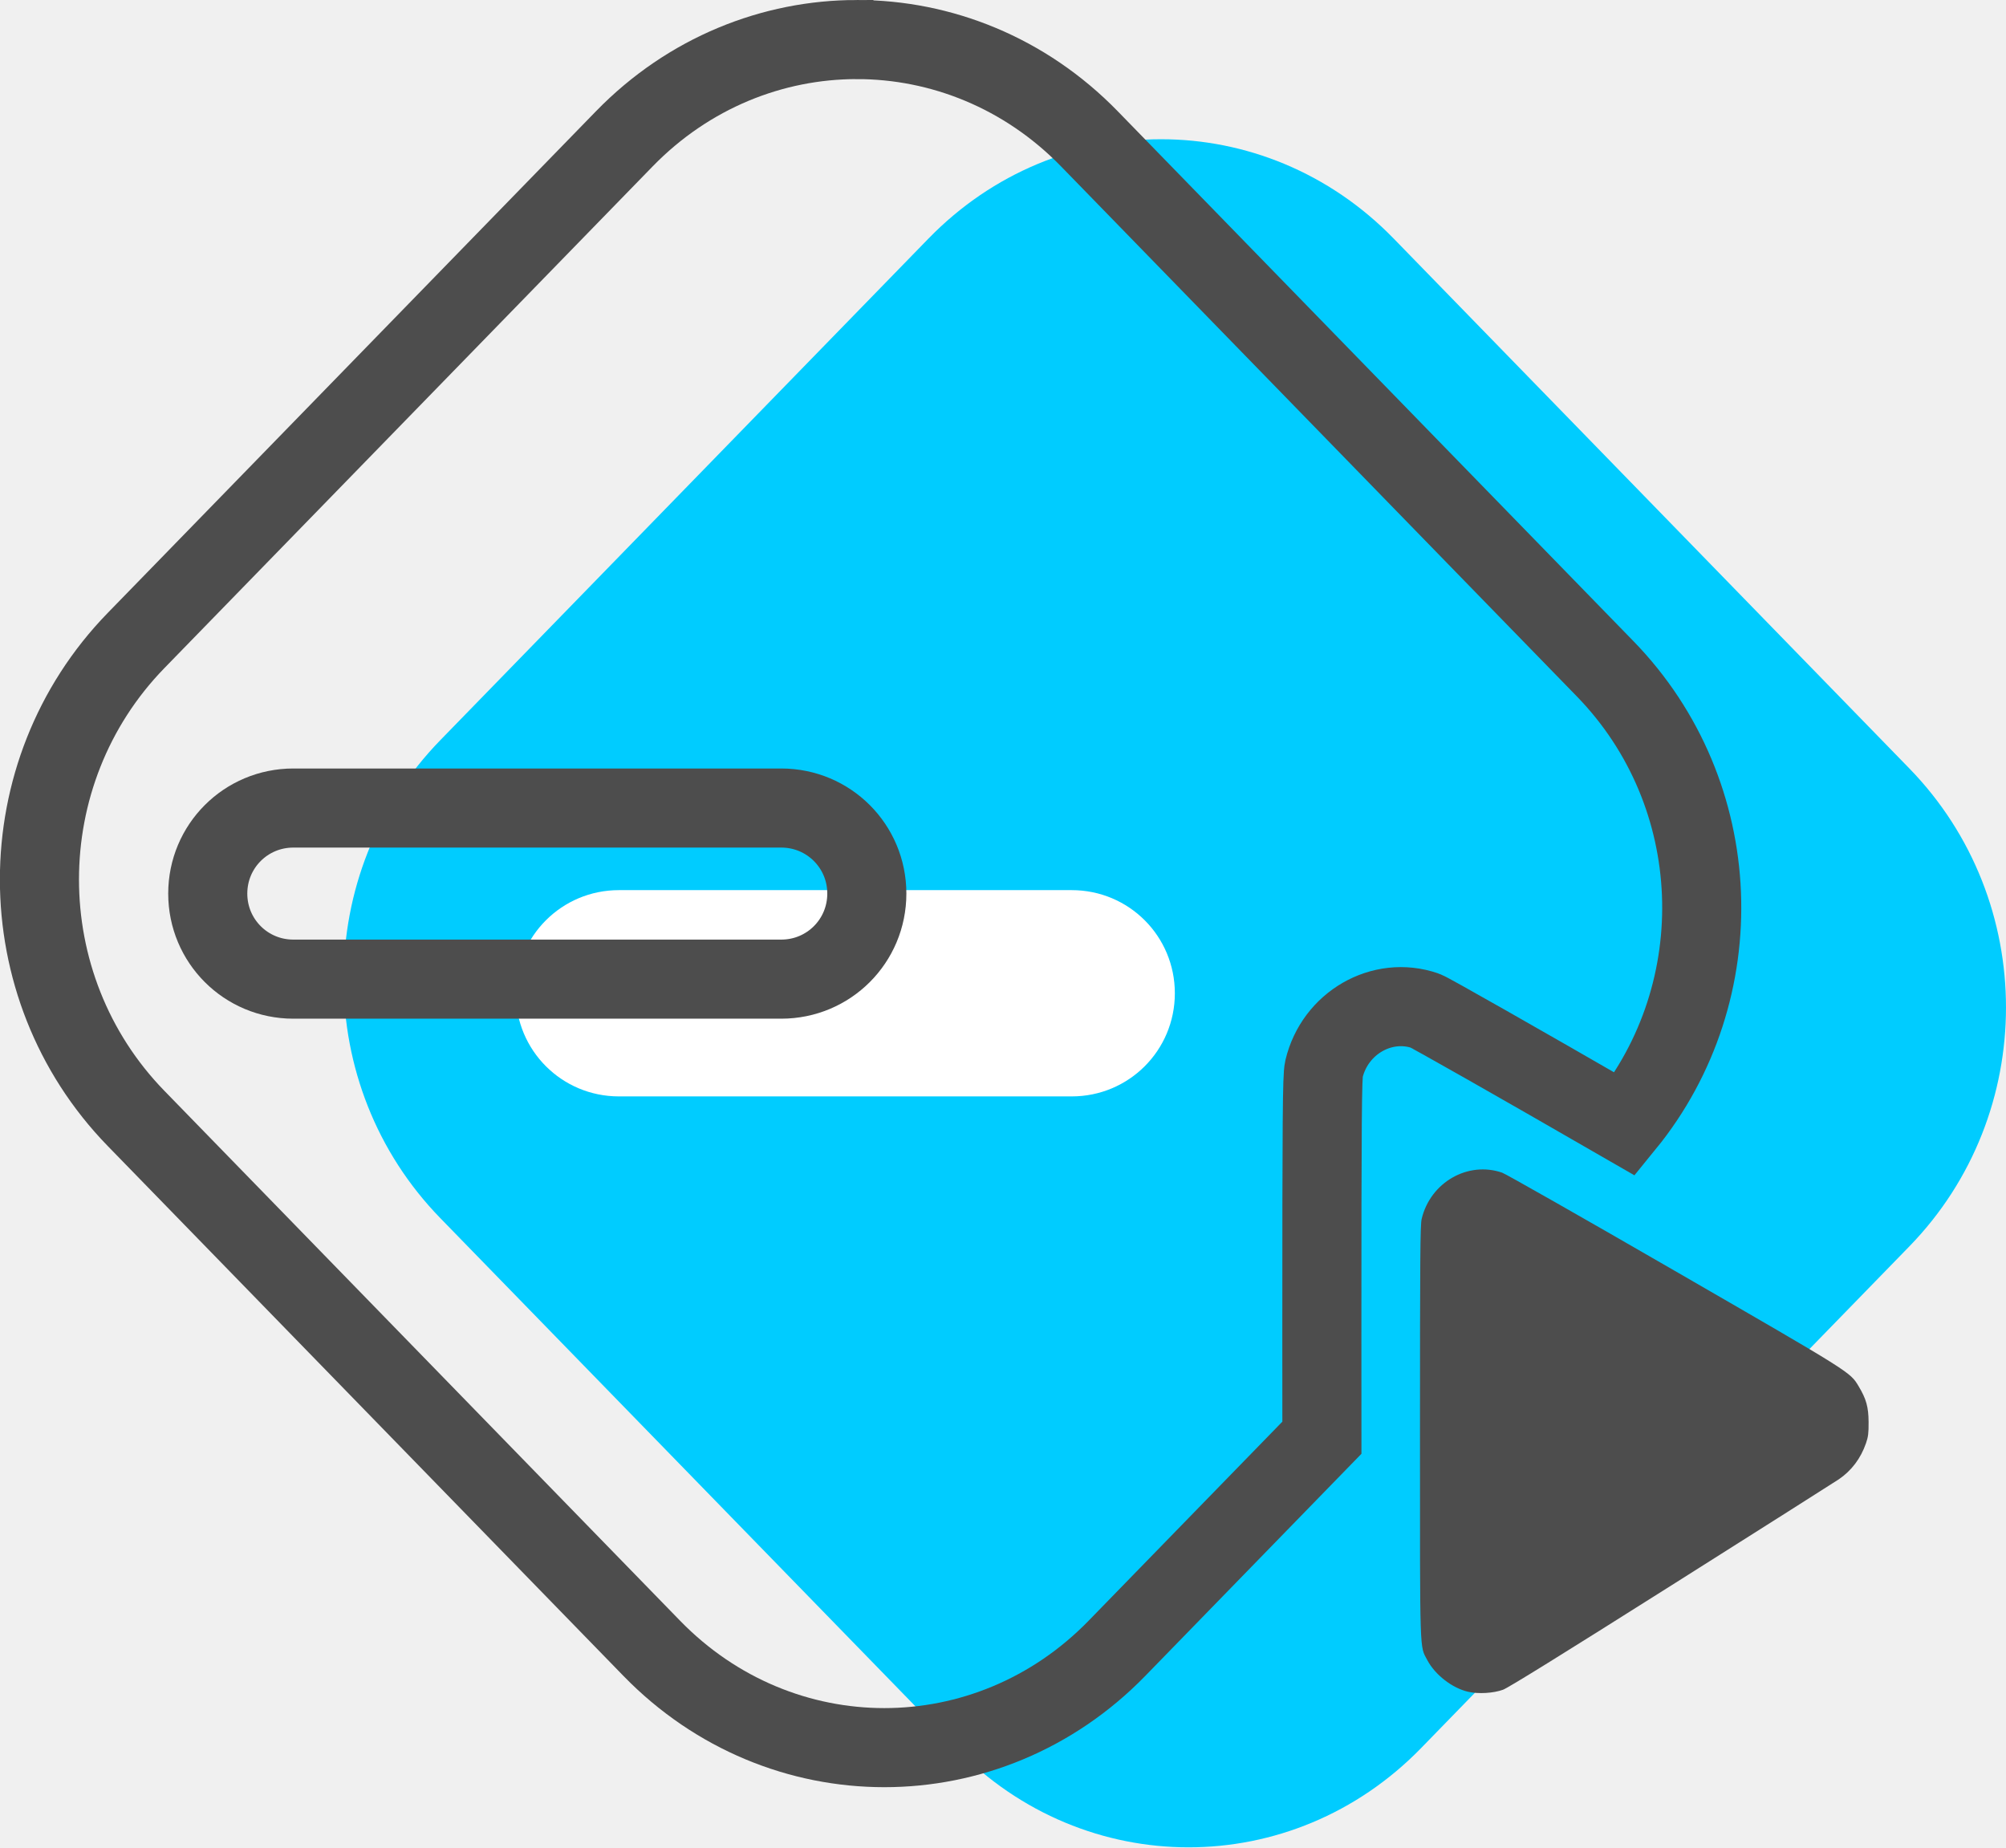
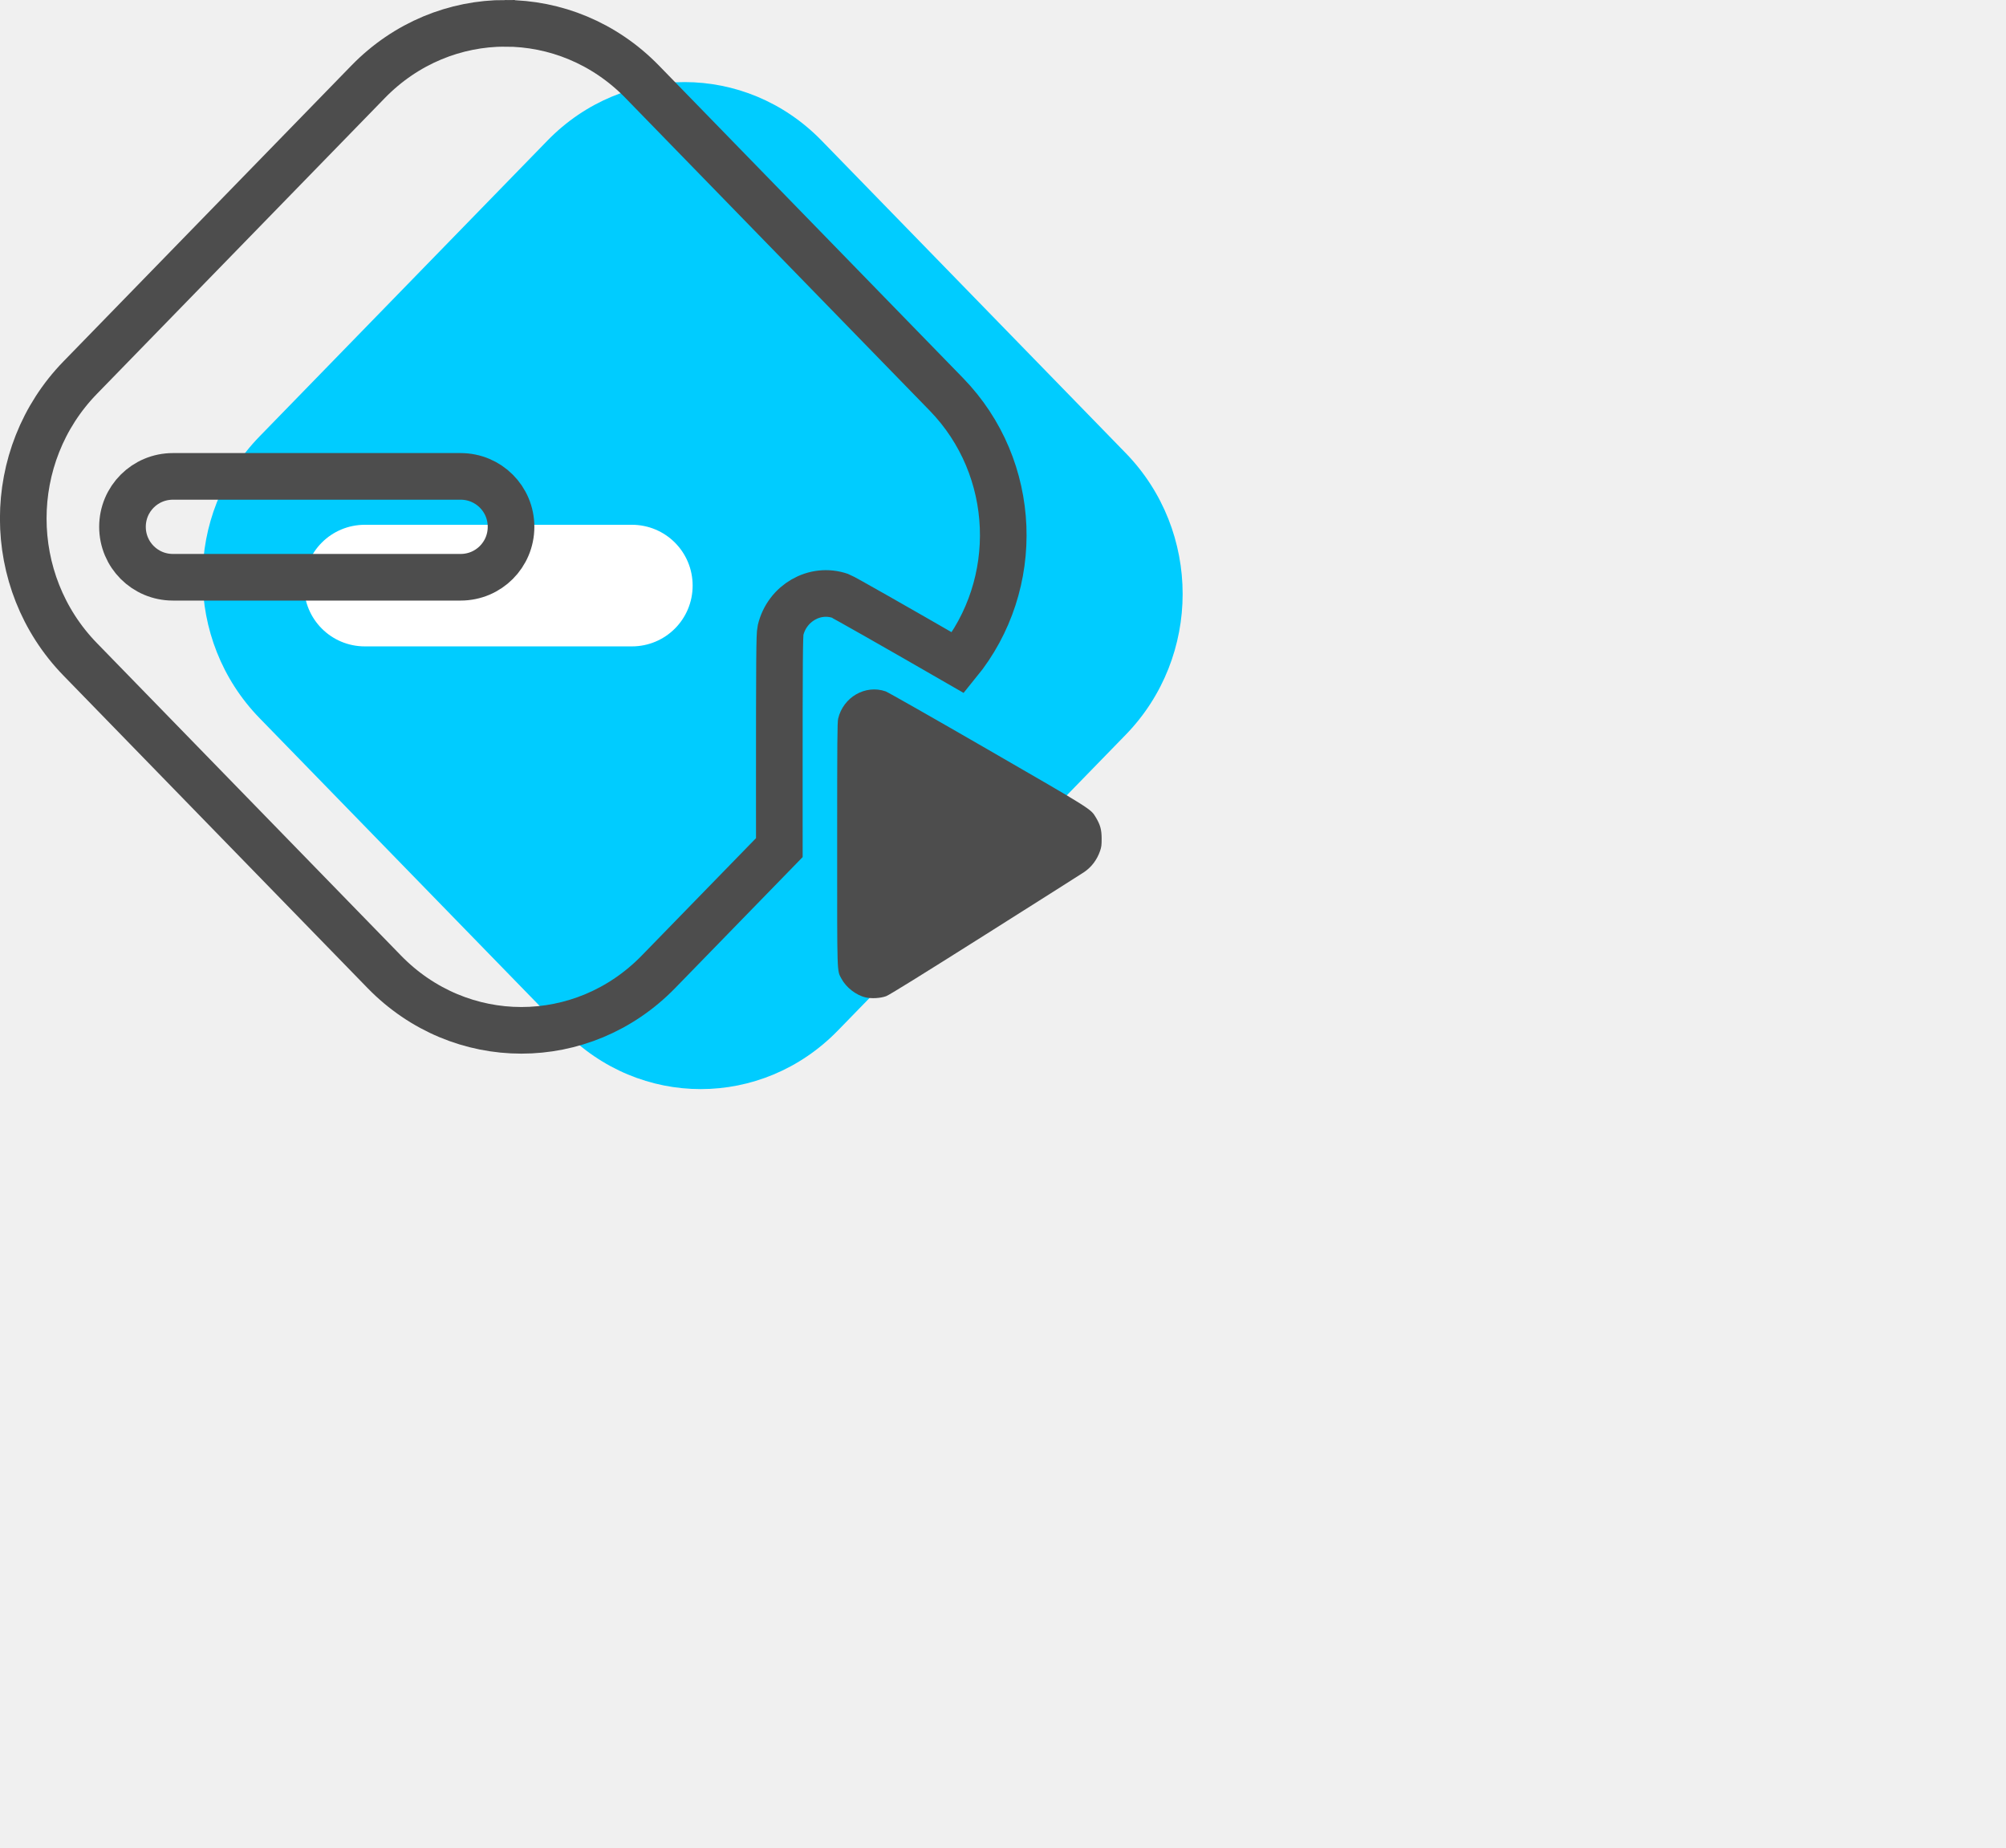
<svg xmlns="http://www.w3.org/2000/svg" width="134.636mm" height="123.981mm" viewBox="0 0 134.636 123.981" version="1.1" id="svg31541">
  <defs id="defs31538" />
  <g id="layer1" transform="translate(-166.3088,47.00852)">
-     <g id="g124" transform="matrix(0.7512927,0,0,0.7512927,187.8652,-3.927448)">
+     <g id="g124" transform="matrix(0.4429279,0,0,0.4429279,179.0175,-21.60989)">
      <g id="g31510" transform="matrix(0.3373765,0,0,0.3373765,-51.9507,-577.1298)" style="display:inline">
        <path id="rect31498" style="display:inline;fill:#00ccff;stroke-width:1.335" transform="matrix(0.697456,-0.7166276,0.697456,0.7166276,0,0)" d="m -1078.693,1344.693 h 185.362 c 48.913,0 88.29,39.377 88.29,88.29 v 195.803 c 0,48.913 -39.377,88.29 -88.29,88.29 h -185.362 c -48.913,0 -88.29,-39.377 -88.29,-88.29 V 1432.983 c 0,-48.913 39.377,-88.29 88.29,-88.29 z" />
        <path id="rect31500" style="font-variation-settings:'wght' 300;display:inline;fill:#ffffff;stroke-width:2.227" d="m 232.82,1776.366 h 119.902 c 15.129,0 27.308,12.18 27.308,27.308 0,15.129 -12.18,27.308 -27.308,27.308 H 232.82 c -15.129,0 -27.308,-12.18 -27.308,-27.308 0,-15.129 12.18,-27.308 27.308,-27.308 z" />
        <path id="path31502" style="display:inline;fill:none;fill-opacity:1;stroke:#4d4d4d;stroke-width:20.942;stroke-miterlimit:4;stroke-dasharray:none;stroke-opacity:1" d="m 295.827,1551.145 c -22.26,0 -44.521,8.763 -61.578,26.29 l -129.282,132.835 c -34.114,35.052 -34.114,91.49 0,126.543 l 136.563,140.317 c 34.114,35.052 89.042,35.052 123.157,0 l 54.282,-55.773 c -0.003,-8.199 -0.011,-14.984 -0.011,-26.698 0,-57.955 0.087,-68.954 0.555,-70.93 2.888,-12.179 15.372,-19.365 26.805,-15.43 1.165,0.401 24.644,13.746 52.919,30.055 28.726,-35.226 26.982,-87.463 -5.268,-120.6 l -136.563,-140.318 c -17.057,-17.526 -39.318,-26.29 -61.578,-26.29 z" />
        <path id="rect31504" style="font-variation-settings:'wght' 300;display:inline;fill:none;stroke:#4d4d4d;stroke-width:20.942" d="m 146.603,1754.629 h 129.214 c 12.549,0 22.652,10.103 22.652,22.652 0,12.55 -10.103,22.652 -22.652,22.652 H 146.603 c -12.549,0 -22.652,-10.103 -22.652,-22.652 0,-12.549 10.103,-22.652 22.652,-22.652 z" />
        <g id="g31508" transform="matrix(2.652689,0,0,2.652689,681.494,1371.054)" style="display:inline;fill:#4d4d4d;fill-opacity:1">
          <path style="fill:#4d4d4d;fill-opacity:1;stroke-width:0.117" d="m -84.359,232.812 c -1.597,-0.364 -3.316,-1.697 -4.09,-3.171 -0.769,-1.466 -0.726,-0.114 -0.726,-22.765 0,-17.369 0.026,-20.665 0.166,-21.258 0.865,-3.65 4.607,-5.804 8.034,-4.624 0.368,0.127 8.114,4.53 17.212,9.786 17.729,10.24 17.517,10.107 18.37,11.528 0.764,1.272 0.989,2.077 0.998,3.575 0.007,1.112 -0.037,1.476 -0.259,2.117 -0.524,1.516 -1.44,2.732 -2.711,3.6 -0.353,0.241 -7.869,5.004 -16.702,10.584 -10.979,6.936 -16.3,10.233 -16.819,10.422 -0.961,0.35 -2.454,0.438 -3.473,0.206 z" id="path31506" />
        </g>
      </g>
    </g>
  </g>
</svg>
